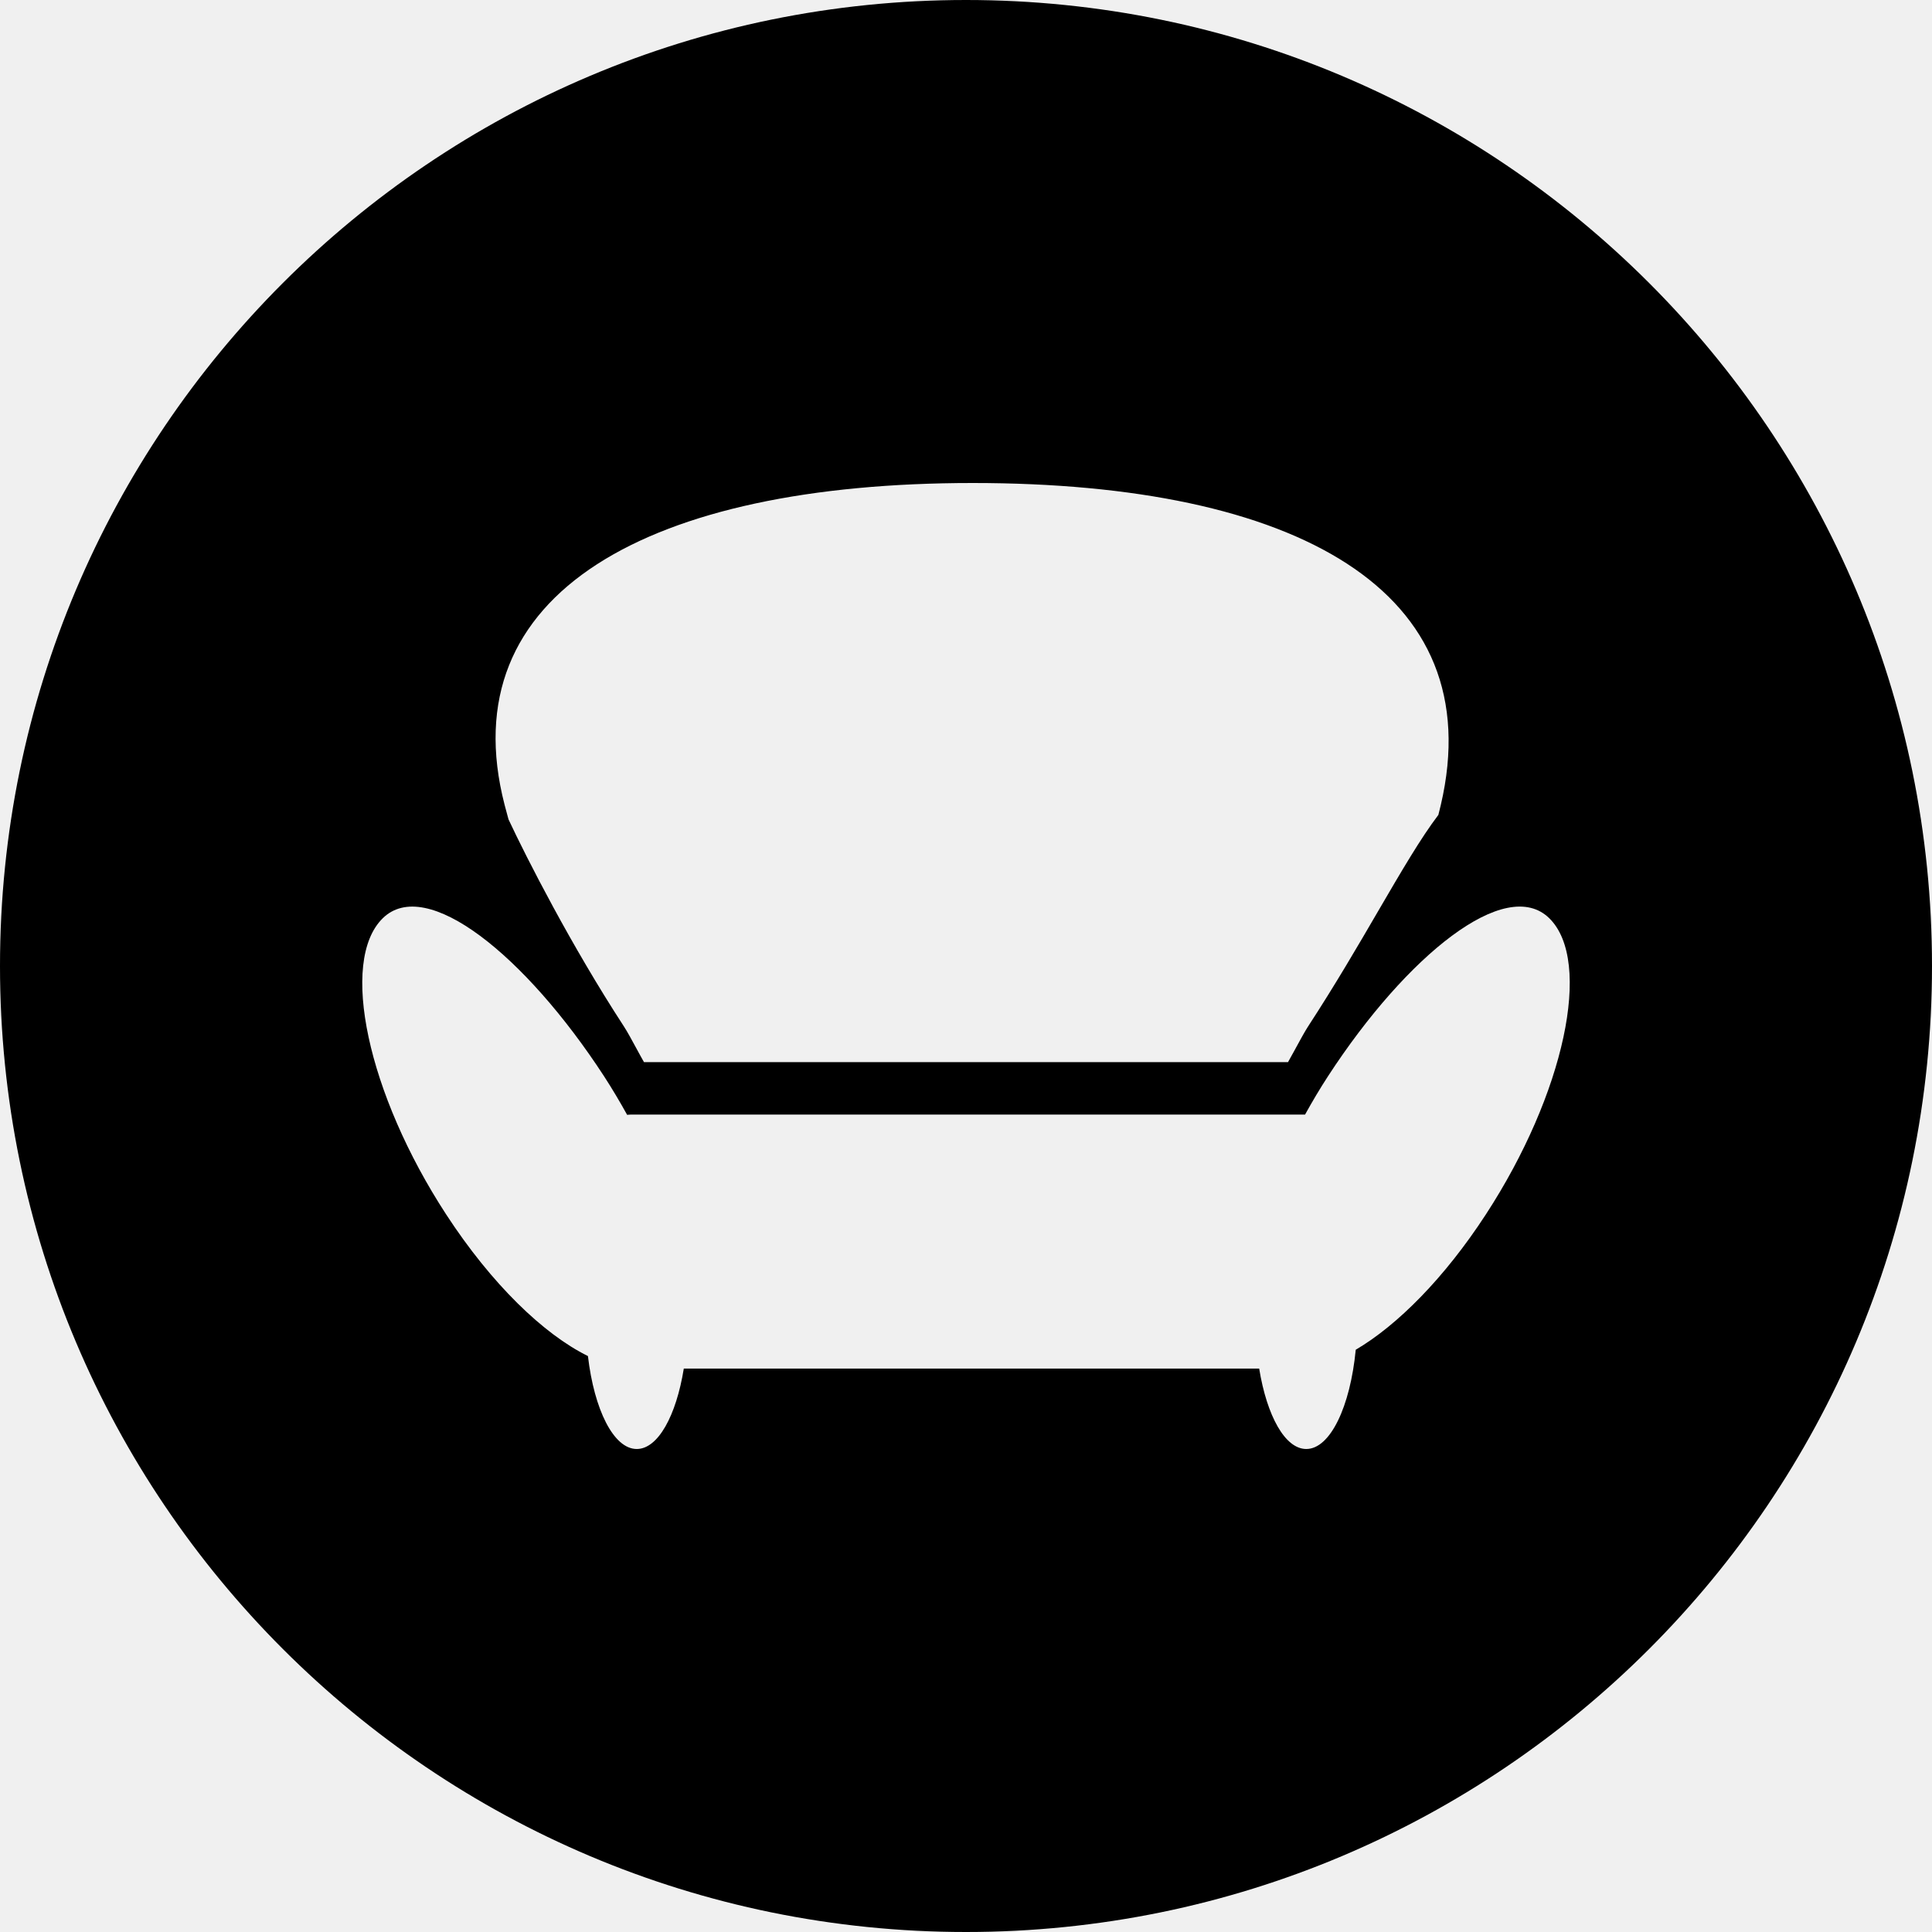
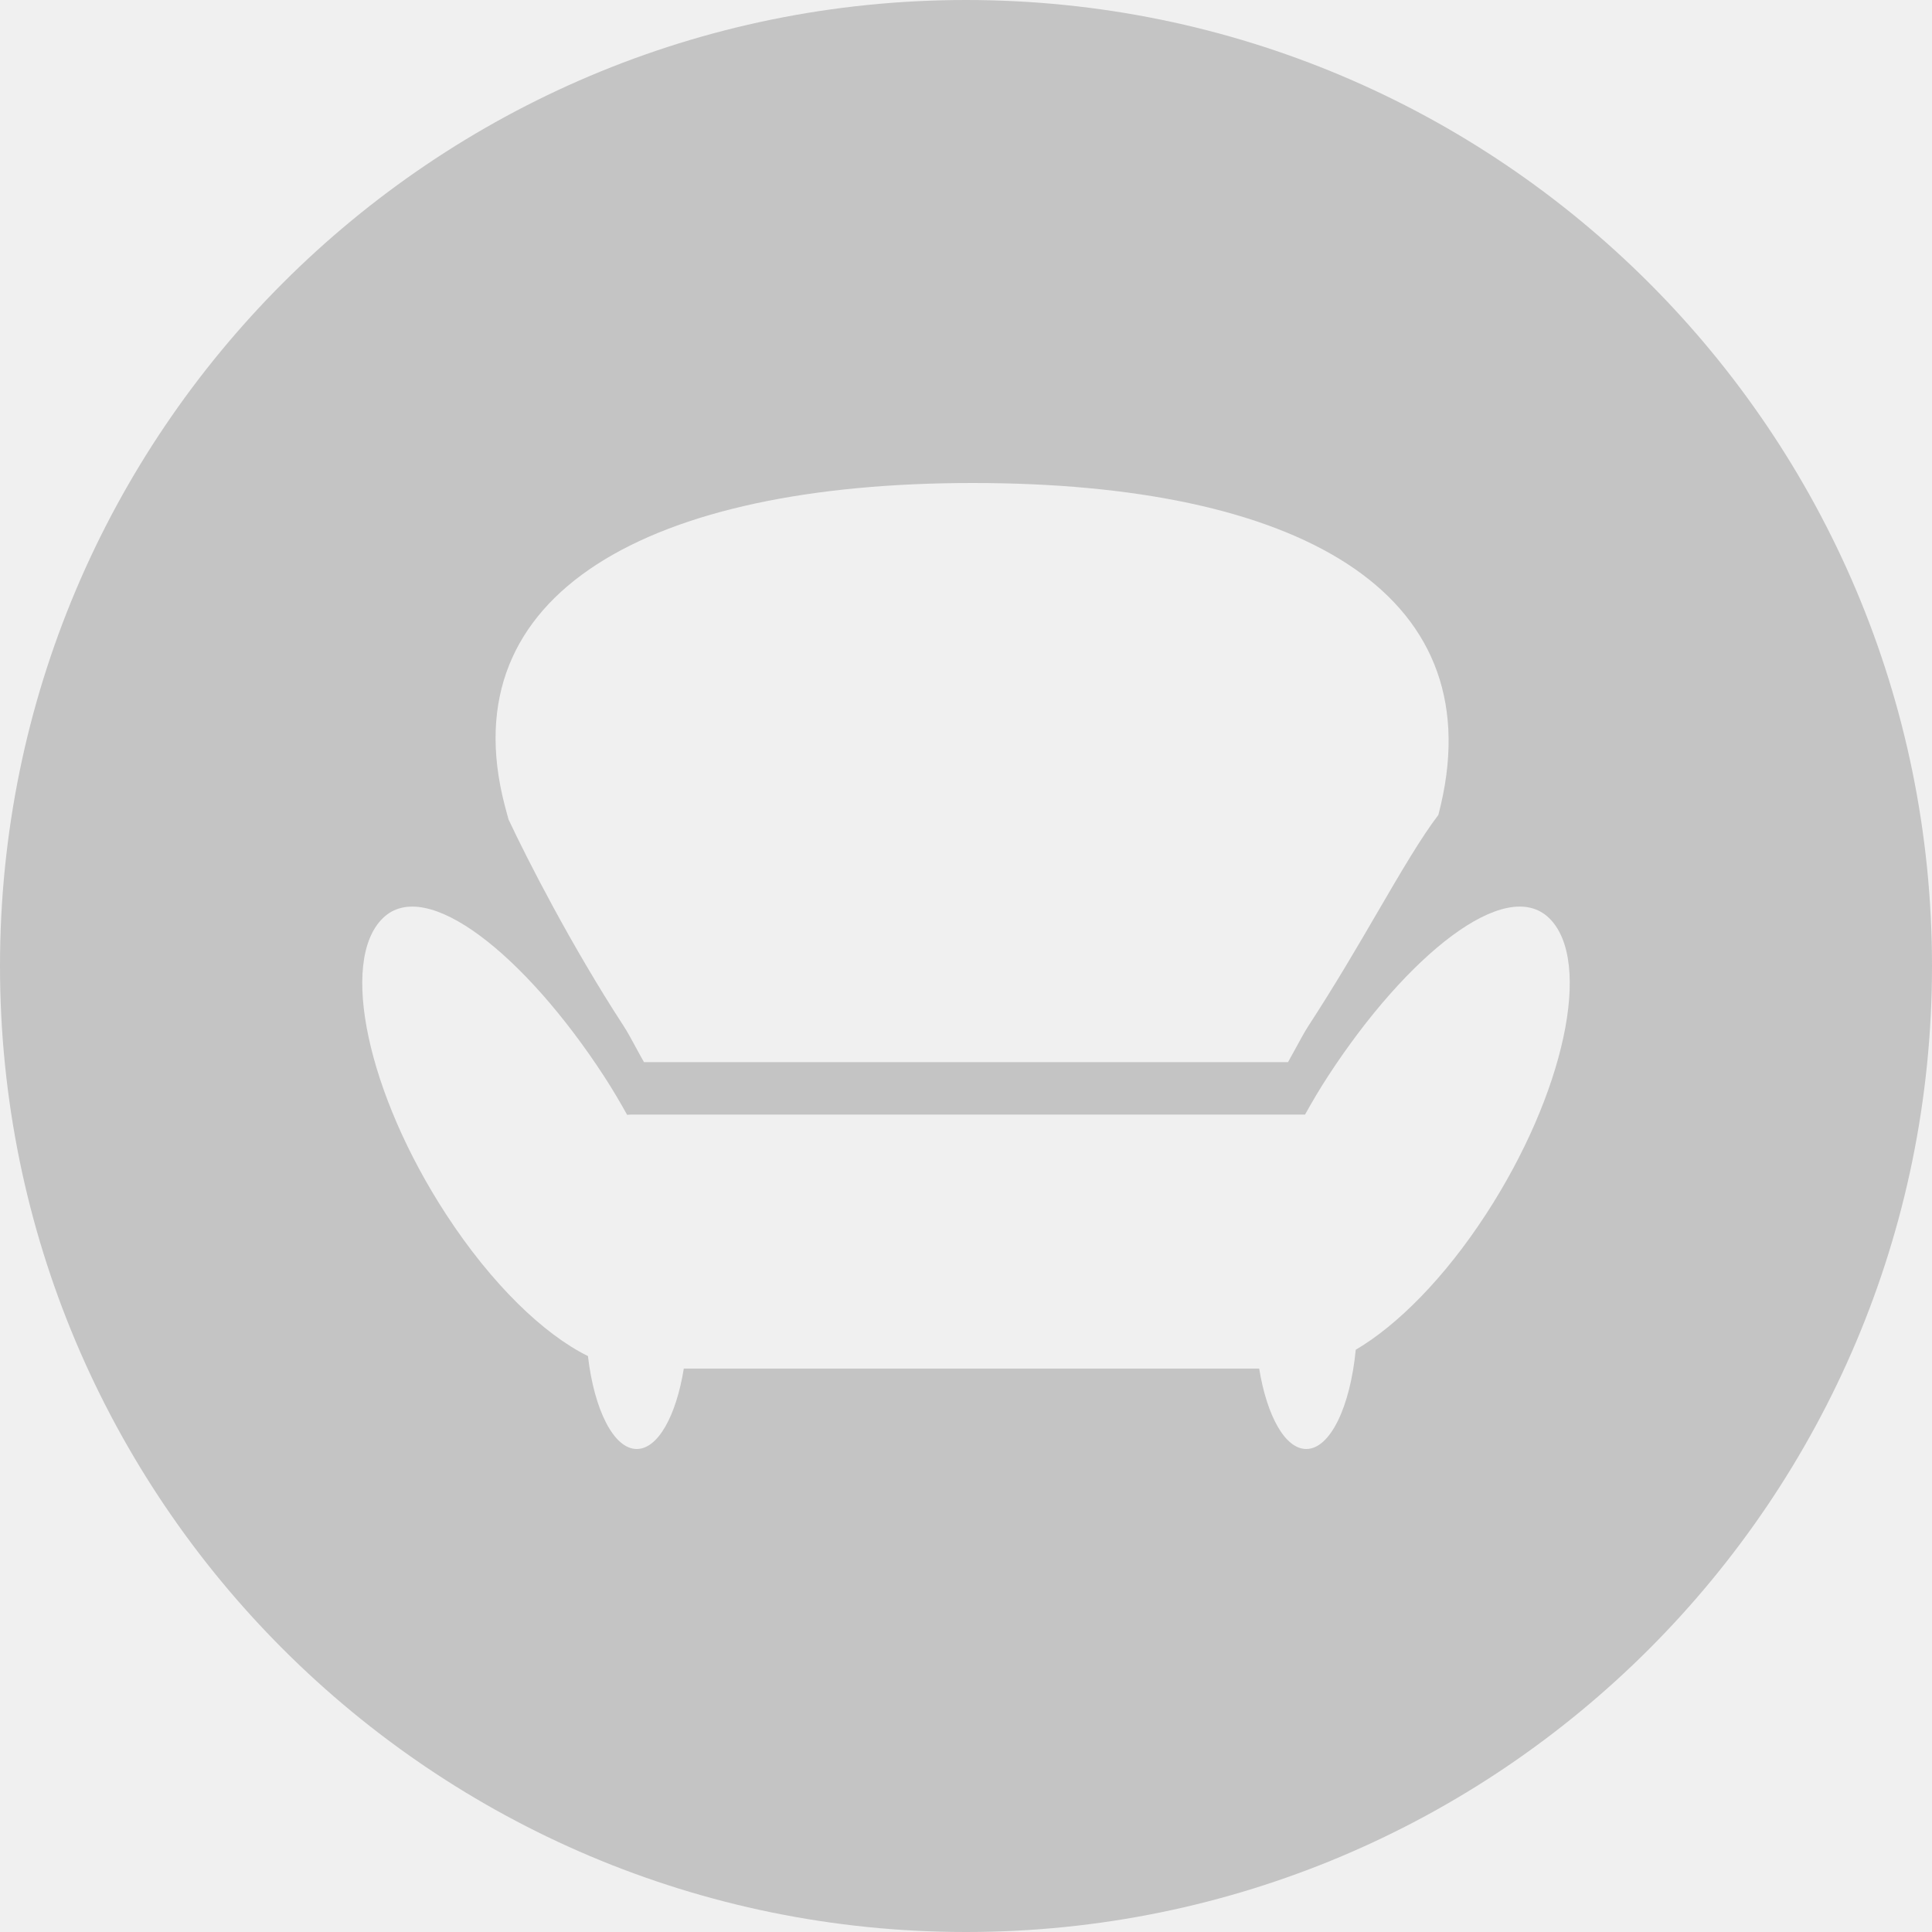
<svg xmlns="http://www.w3.org/2000/svg" width="48" height="48" viewBox="0 0 48 48" fill="none">
-   <g clip-path="url(#clip0_5884_3381)">
-     <path fill-rule="evenodd" clip-rule="evenodd" d="M24 48C37.255 48 48 37.255 48 24C48 10.745 37.255 0 24 0C10.745 0 0 10.745 0 24C0 37.255 10.745 48 24 48ZM15.5 25.5C14.189 23.488 13.091 21.333 12.634 20.358C12.62 20.304 12.605 20.251 12.591 20.199C12.573 20.133 12.555 20.067 12.537 19.998C11.174 14.727 16.131 12 24.167 12C32.204 12 37.039 14.672 35.797 19.998C35.786 20.044 35.775 20.088 35.764 20.132C35.76 20.149 35.756 20.166 35.751 20.184C35.746 20.204 35.741 20.225 35.736 20.246C35.297 20.823 34.817 21.647 34.248 22.622L34.248 22.622L34.248 22.622C33.746 23.485 33.174 24.466 32.5 25.5C32.415 25.631 32.3 25.843 32.191 26.043L32.191 26.043L32.191 26.044C32.121 26.172 32.054 26.295 32 26.389H16C15.946 26.296 15.88 26.174 15.811 26.047L15.811 26.047C15.702 25.846 15.586 25.632 15.5 25.5ZM32.998 26.732C34.95 23.736 37.41 21.749 38.493 22.815C39.575 23.881 38.869 27.174 36.916 30.172C35.887 31.752 34.718 32.926 33.683 33.534C33.547 34.948 33.049 36 32.454 36C31.926 36 31.475 35.175 31.284 34.002H16.989C16.799 35.175 16.348 36 15.82 36C15.247 36 14.763 35.026 14.607 33.691C13.505 33.148 12.211 31.901 11.084 30.171C9.131 27.174 8.425 23.881 9.508 22.815C10.59 21.75 13.05 23.736 15.003 26.732C15.211 27.052 15.402 27.375 15.581 27.698C15.592 27.697 15.603 27.696 15.614 27.695L15.615 27.695C15.636 27.693 15.657 27.691 15.678 27.691H32.424C32.602 27.37 32.791 27.049 32.998 26.732Z" fill="black" />
+   <g fill="#c4c4c4">
+     <path fill-rule="evenodd" clip-rule="evenodd" d="M24 48C37.255 48 48 37.255 48 24C48 10.745 37.255 0 24 0C10.745 0 0 10.745 0 24C0 37.255 10.745 48 24 48ZM15.5 25.5C14.189 23.488 13.091 21.333 12.634 20.358C12.62 20.304 12.605 20.251 12.591 20.199C12.573 20.133 12.555 20.067 12.537 19.998C11.174 14.727 16.131 12 24.167 12C32.204 12 37.039 14.672 35.797 19.998C35.786 20.044 35.775 20.088 35.764 20.132C35.76 20.149 35.756 20.166 35.751 20.184C35.746 20.204 35.741 20.225 35.736 20.246C35.297 20.823 34.817 21.647 34.248 22.622L34.248 22.622L34.248 22.622C33.746 23.485 33.174 24.466 32.5 25.5C32.415 25.631 32.3 25.843 32.191 26.043L32.191 26.043L32.191 26.044C32.121 26.172 32.054 26.295 32 26.389H16C15.946 26.296 15.88 26.174 15.811 26.047L15.811 26.047C15.702 25.846 15.586 25.632 15.5 25.5ZM32.998 26.732C34.95 23.736 37.41 21.749 38.493 22.815C39.575 23.881 38.869 27.174 36.916 30.172C35.887 31.752 34.718 32.926 33.683 33.534C33.547 34.948 33.049 36 32.454 36C31.926 36 31.475 35.175 31.284 34.002H16.989C16.799 35.175 16.348 36 15.82 36C15.247 36 14.763 35.026 14.607 33.691C13.505 33.148 12.211 31.901 11.084 30.171C9.131 27.174 8.425 23.881 9.508 22.815C10.59 21.75 13.05 23.736 15.003 26.732C15.211 27.052 15.402 27.375 15.581 27.698C15.592 27.697 15.603 27.696 15.614 27.695L15.615 27.695C15.636 27.693 15.657 27.691 15.678 27.691H32.424C32.602 27.37 32.791 27.049 32.998 26.732Z" />
  </g>
-   <defs>
-     <clipPath id="clip0_5884_3381">
-       <rect width="48" height="48" fill="white" />
-     </clipPath>
-   </defs>
</svg>
